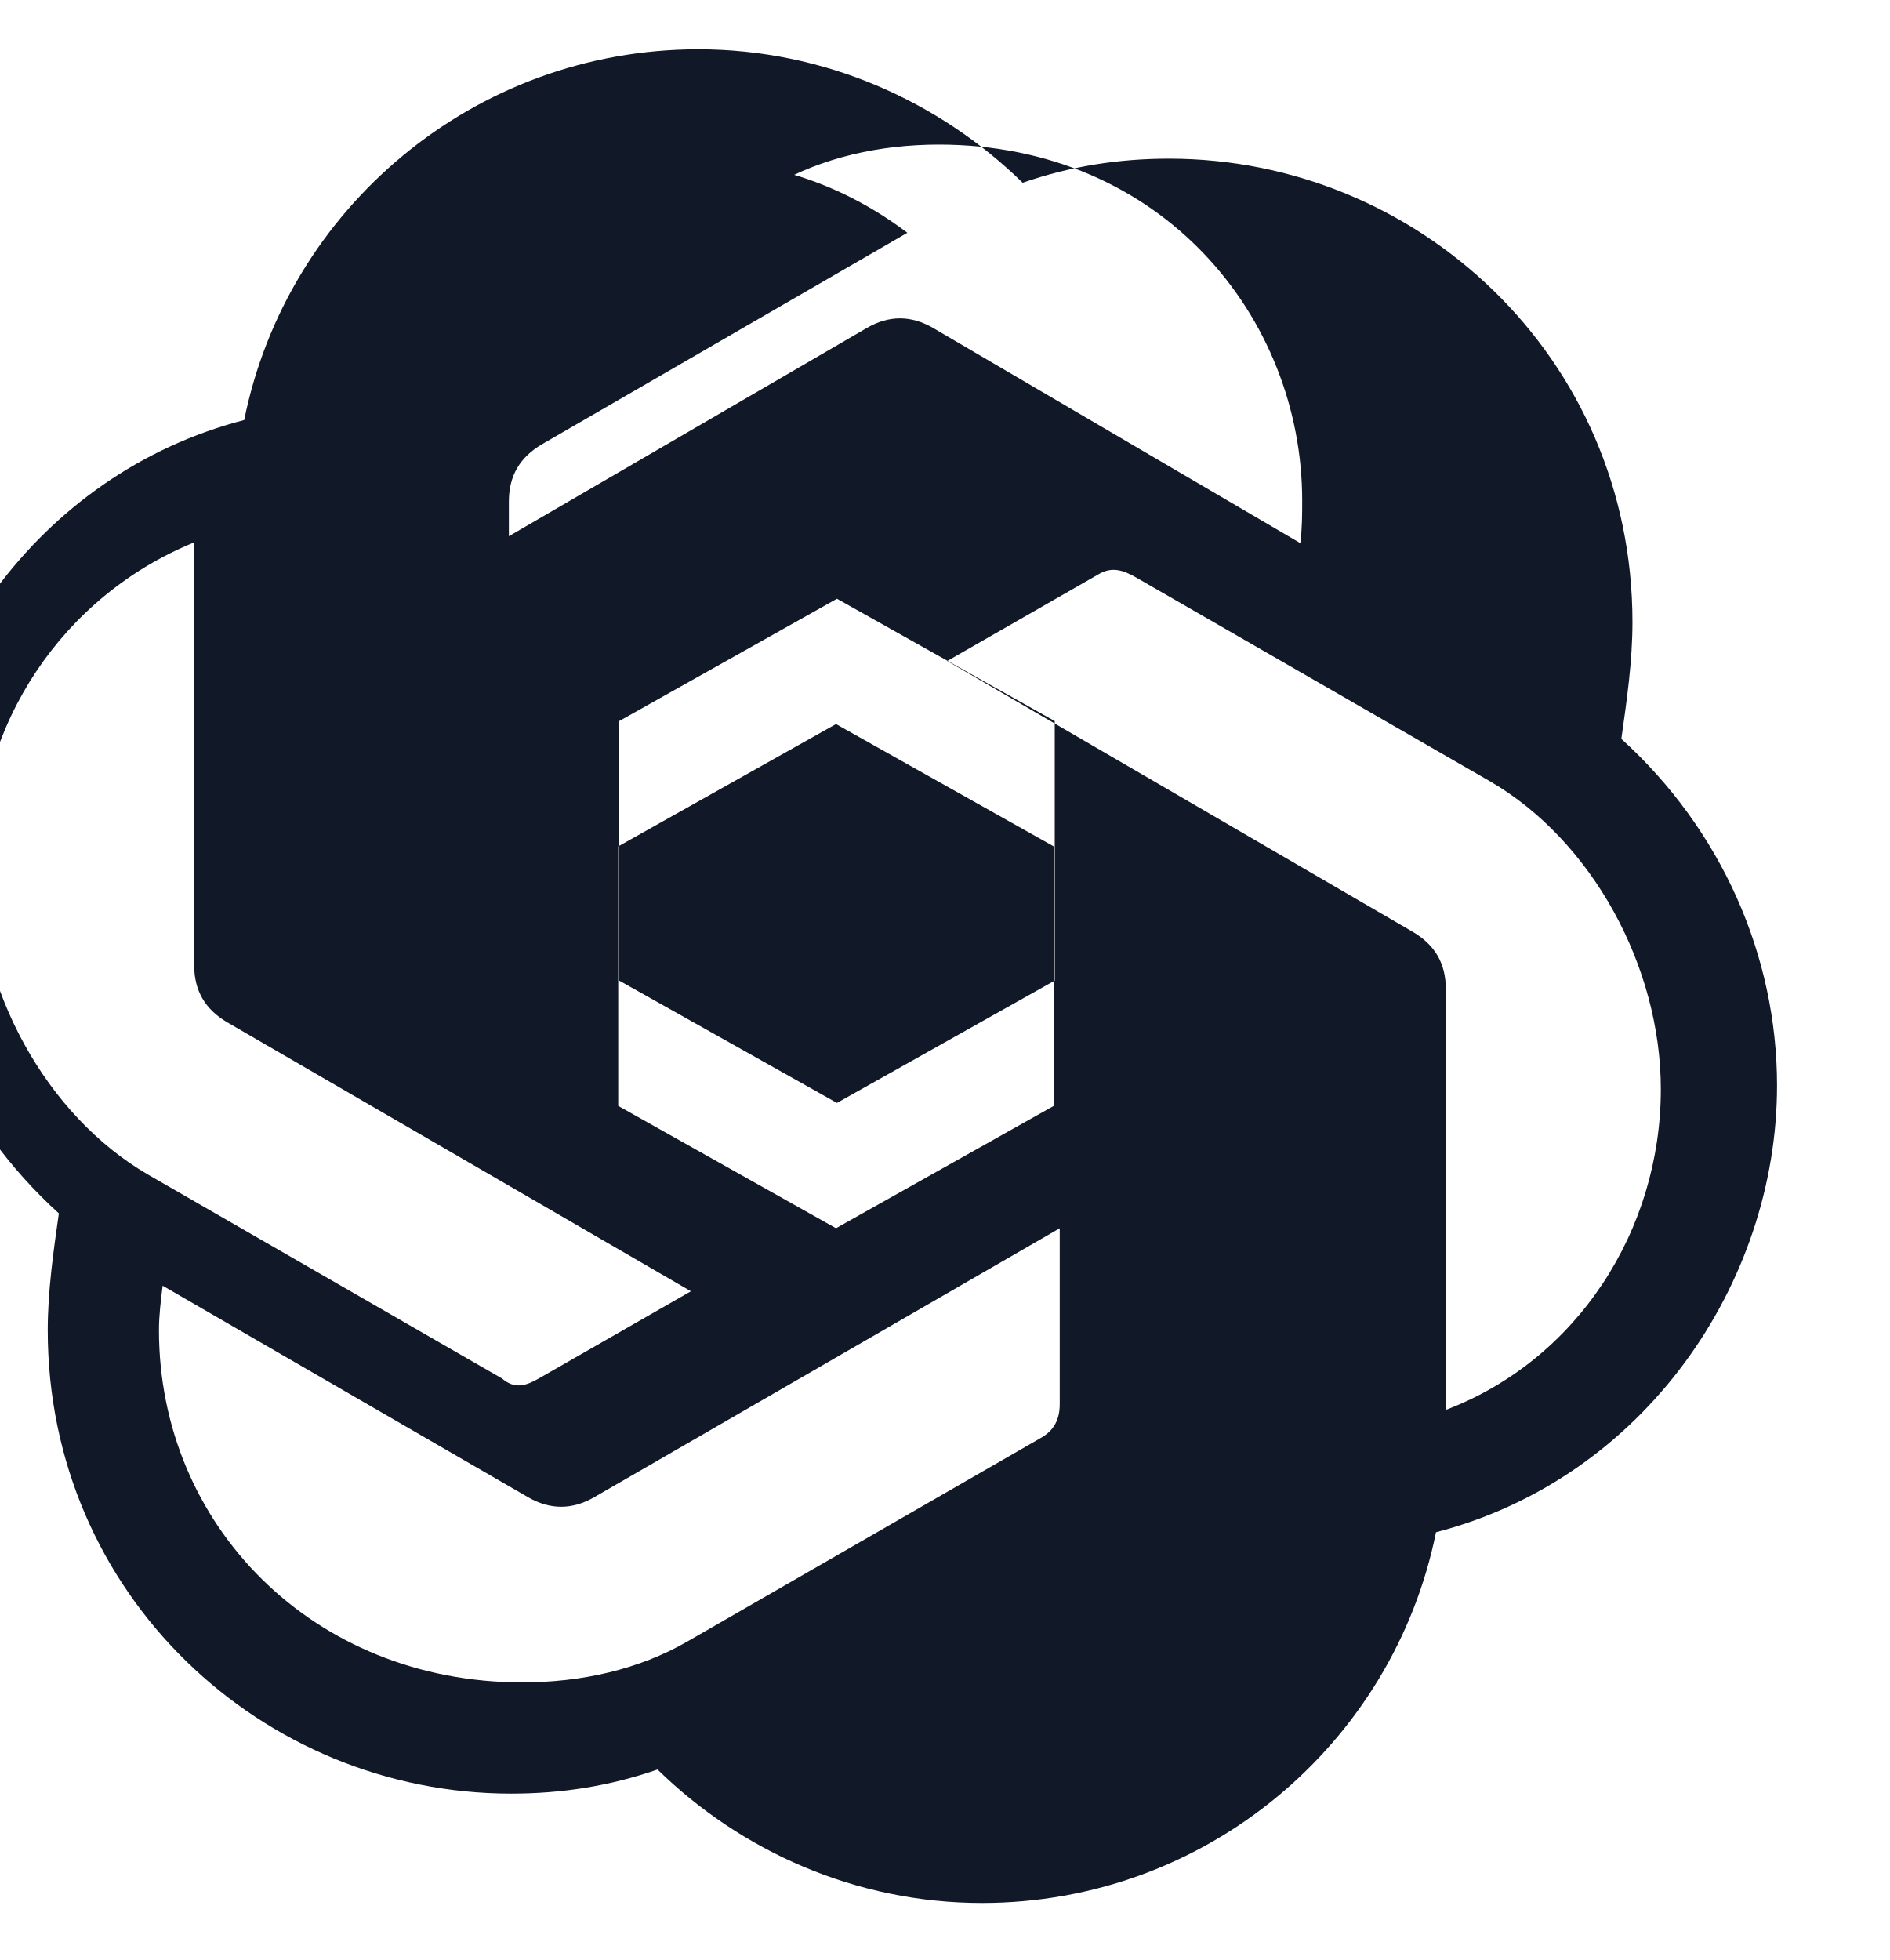
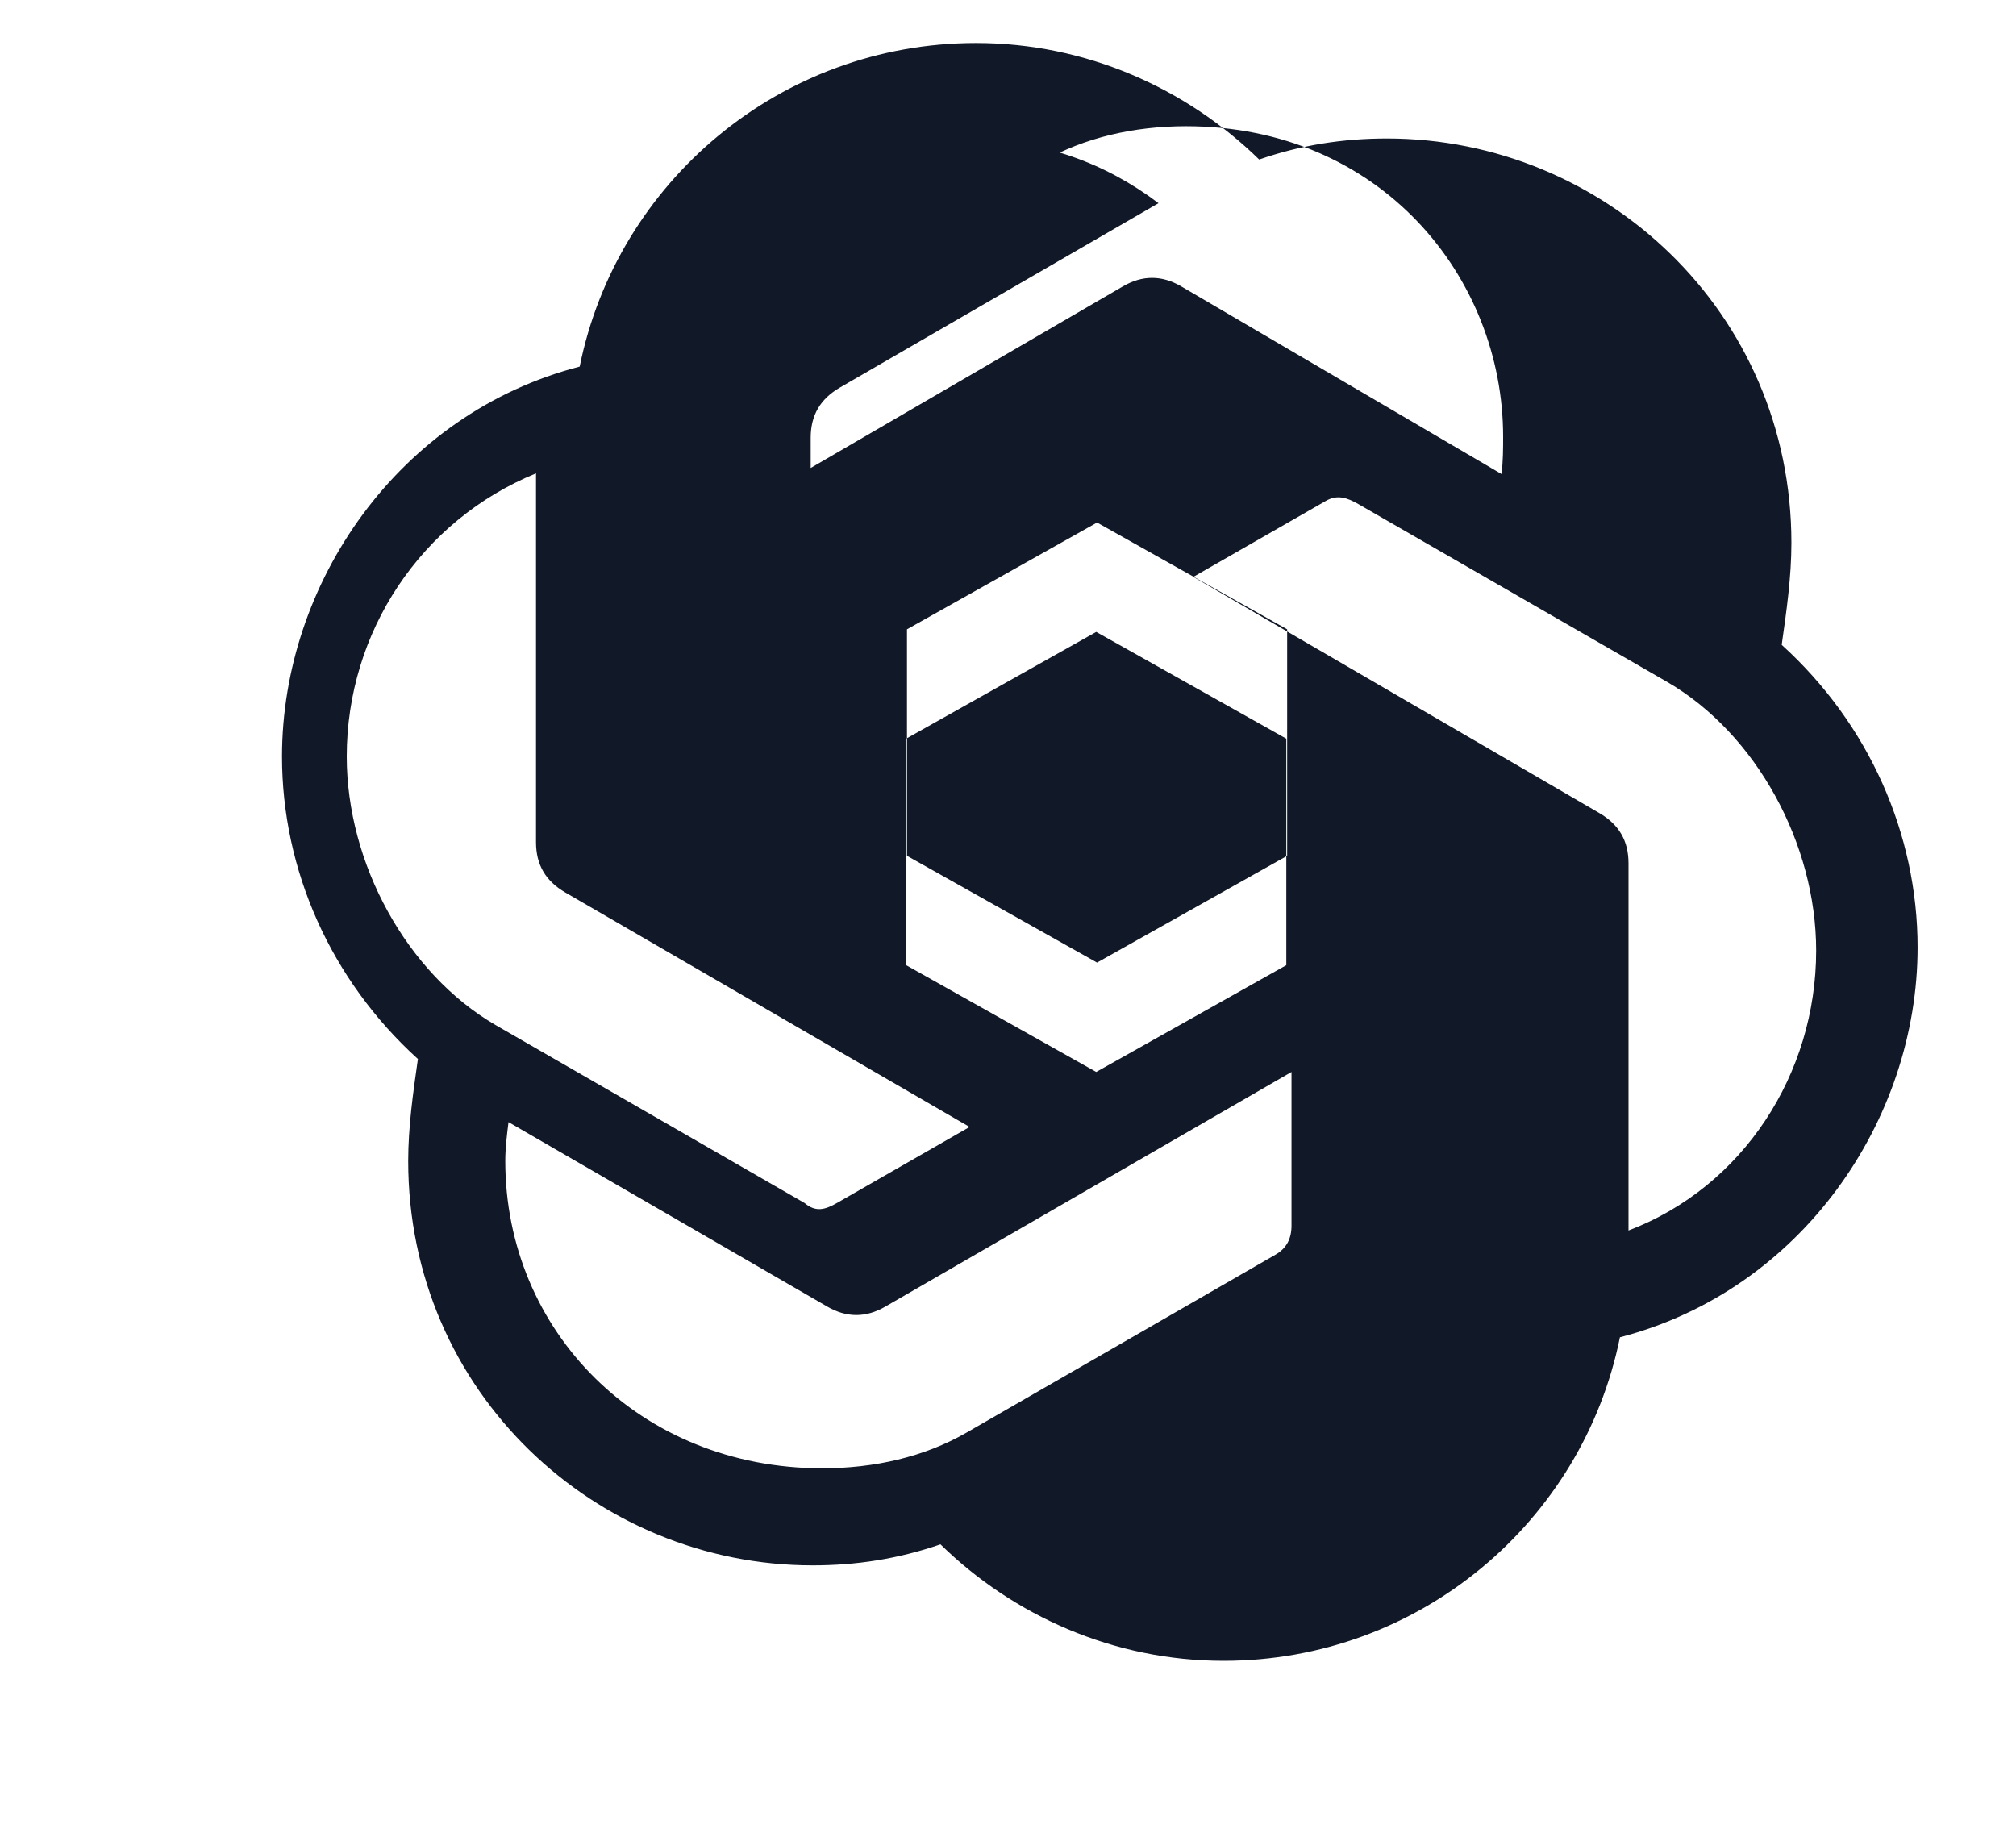
- <svg xmlns="http://www.w3.org/2000/svg" viewBox="160 220 270 280" fill="none">
+ <svg xmlns="http://www.w3.org/2000/svg" viewBox="100 220 330 300" fill="none" preserveAspectRatio="xMidYMid meet">
  <path fill="#111827" d="M300.286 491.854c32.043 0 58.787-22.772 64.881-52.962 29.658-7.681 48.725-35.486 48.725-63.819 0-18.538-7.944-36.544-22.244-49.521.794-5.561 1.588-11.122 1.588-16.682 0-37.867-30.718-66.204-66.204-66.204-7.149 0-14.034 1.057-20.918 3.443-11.919-11.652-28.337-19.067-46.343-19.067-32.043 0-58.788 22.773-64.881 52.962-29.659 7.681-48.726 35.486-48.726 63.82 0 18.538 7.944 36.544 22.244 49.52-.794 5.562-1.588 11.123-1.588 16.683 0 37.867 30.719 66.204 66.205 66.204 7.148 0 14.034-1.058 20.919-3.443 11.916 11.653 28.335 19.066 46.342 19.066Zm-65.672-31.511c-29.925 0-51.904-22.51-51.904-50.315 0-2.118.266-4.236.528-6.356l52.167 30.191c3.177 1.852 6.358 1.852 9.533 0l66.469-38.398v25.156c0 2.12-.795 3.709-2.649 4.767l-50.579 29.13c-6.886 3.972-15.096 5.825-23.565 5.825Zm-2.911-43.428-50.581-29.13c-14.566-8.475-24.362-26.48-24.362-43.958 0-20.391 12.181-38.663 30.981-46.343v60.376c0 3.71 1.591 6.356 4.767 8.21l66.205 38.396-21.715 12.448c-1.853 1.057-3.443 1.589-5.295.001Zm47.739-21.453-31.116-17.477v-37.072l31.116-17.477 31.115 17.477v37.072l-31.115 17.477Zm-46.739-27.01v-76.796c0-3.708 1.591-6.356 4.766-8.21l52.169-30.189c-8.742-6.619-19.067-10.328-30.189-10.328-29.396 0-51.111 21.45-51.111 49.786v58.257c0 2.12.796 3.709 2.648 4.767l21.717 12.713Zm133.868 52.963v-60.114c0-3.709-1.589-6.356-4.767-8.209l-66.468-38.662 21.715-12.448c1.853-1.057 3.442-.53 5.295.528l50.581 29.13c14.566 8.474 24.362 26.48 24.362 43.957 0 20.126-11.916 38.664-30.718 45.818Zm-118.107-98.403 31.116-17.477 31.115 17.477v37.072l-31.115 17.477-31.116-17.477v-37.072Zm-31.116-17.477v-25.158c0-2.118.795-3.707 2.649-4.767l50.58-29.128c6.884-3.972 15.094-5.826 23.567-5.826 31.777 0 51.904 24.63 51.904 50.845 0 1.853 0 3.971-.266 6.09l-52.433-30.72c-3.177-1.852-6.356-1.852-9.533 0l-66.468 38.664Z" />
</svg>
